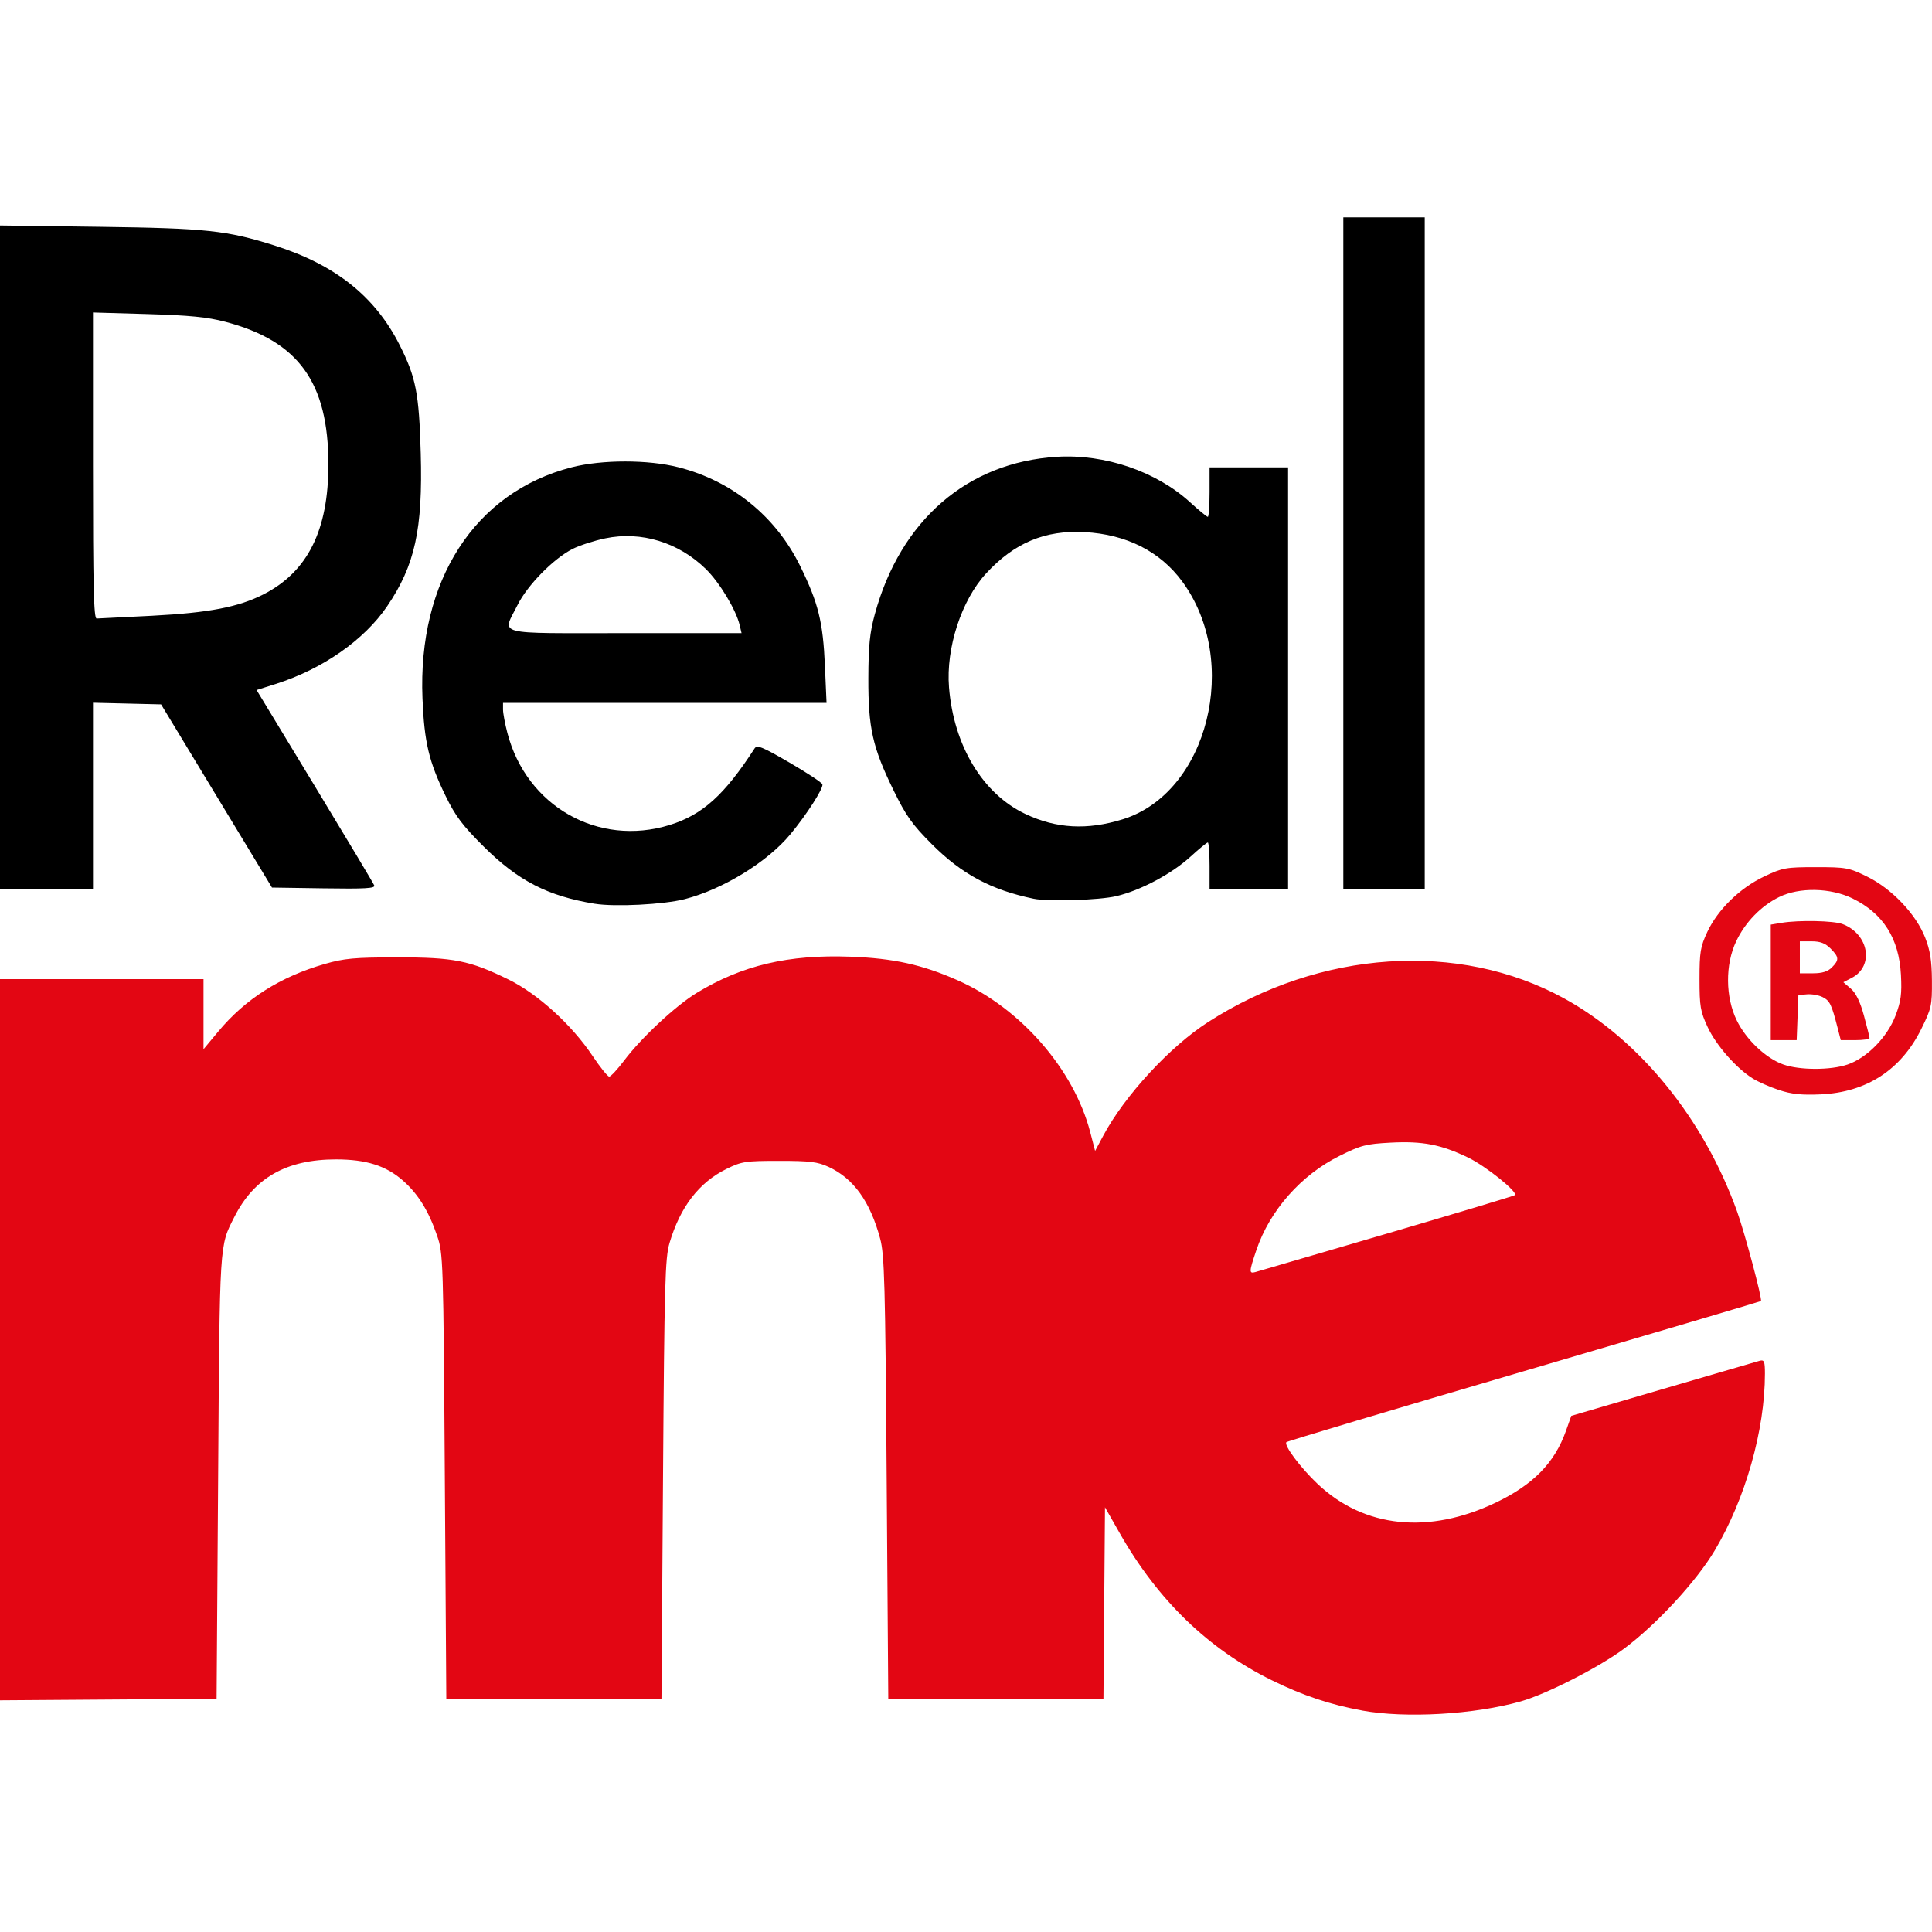
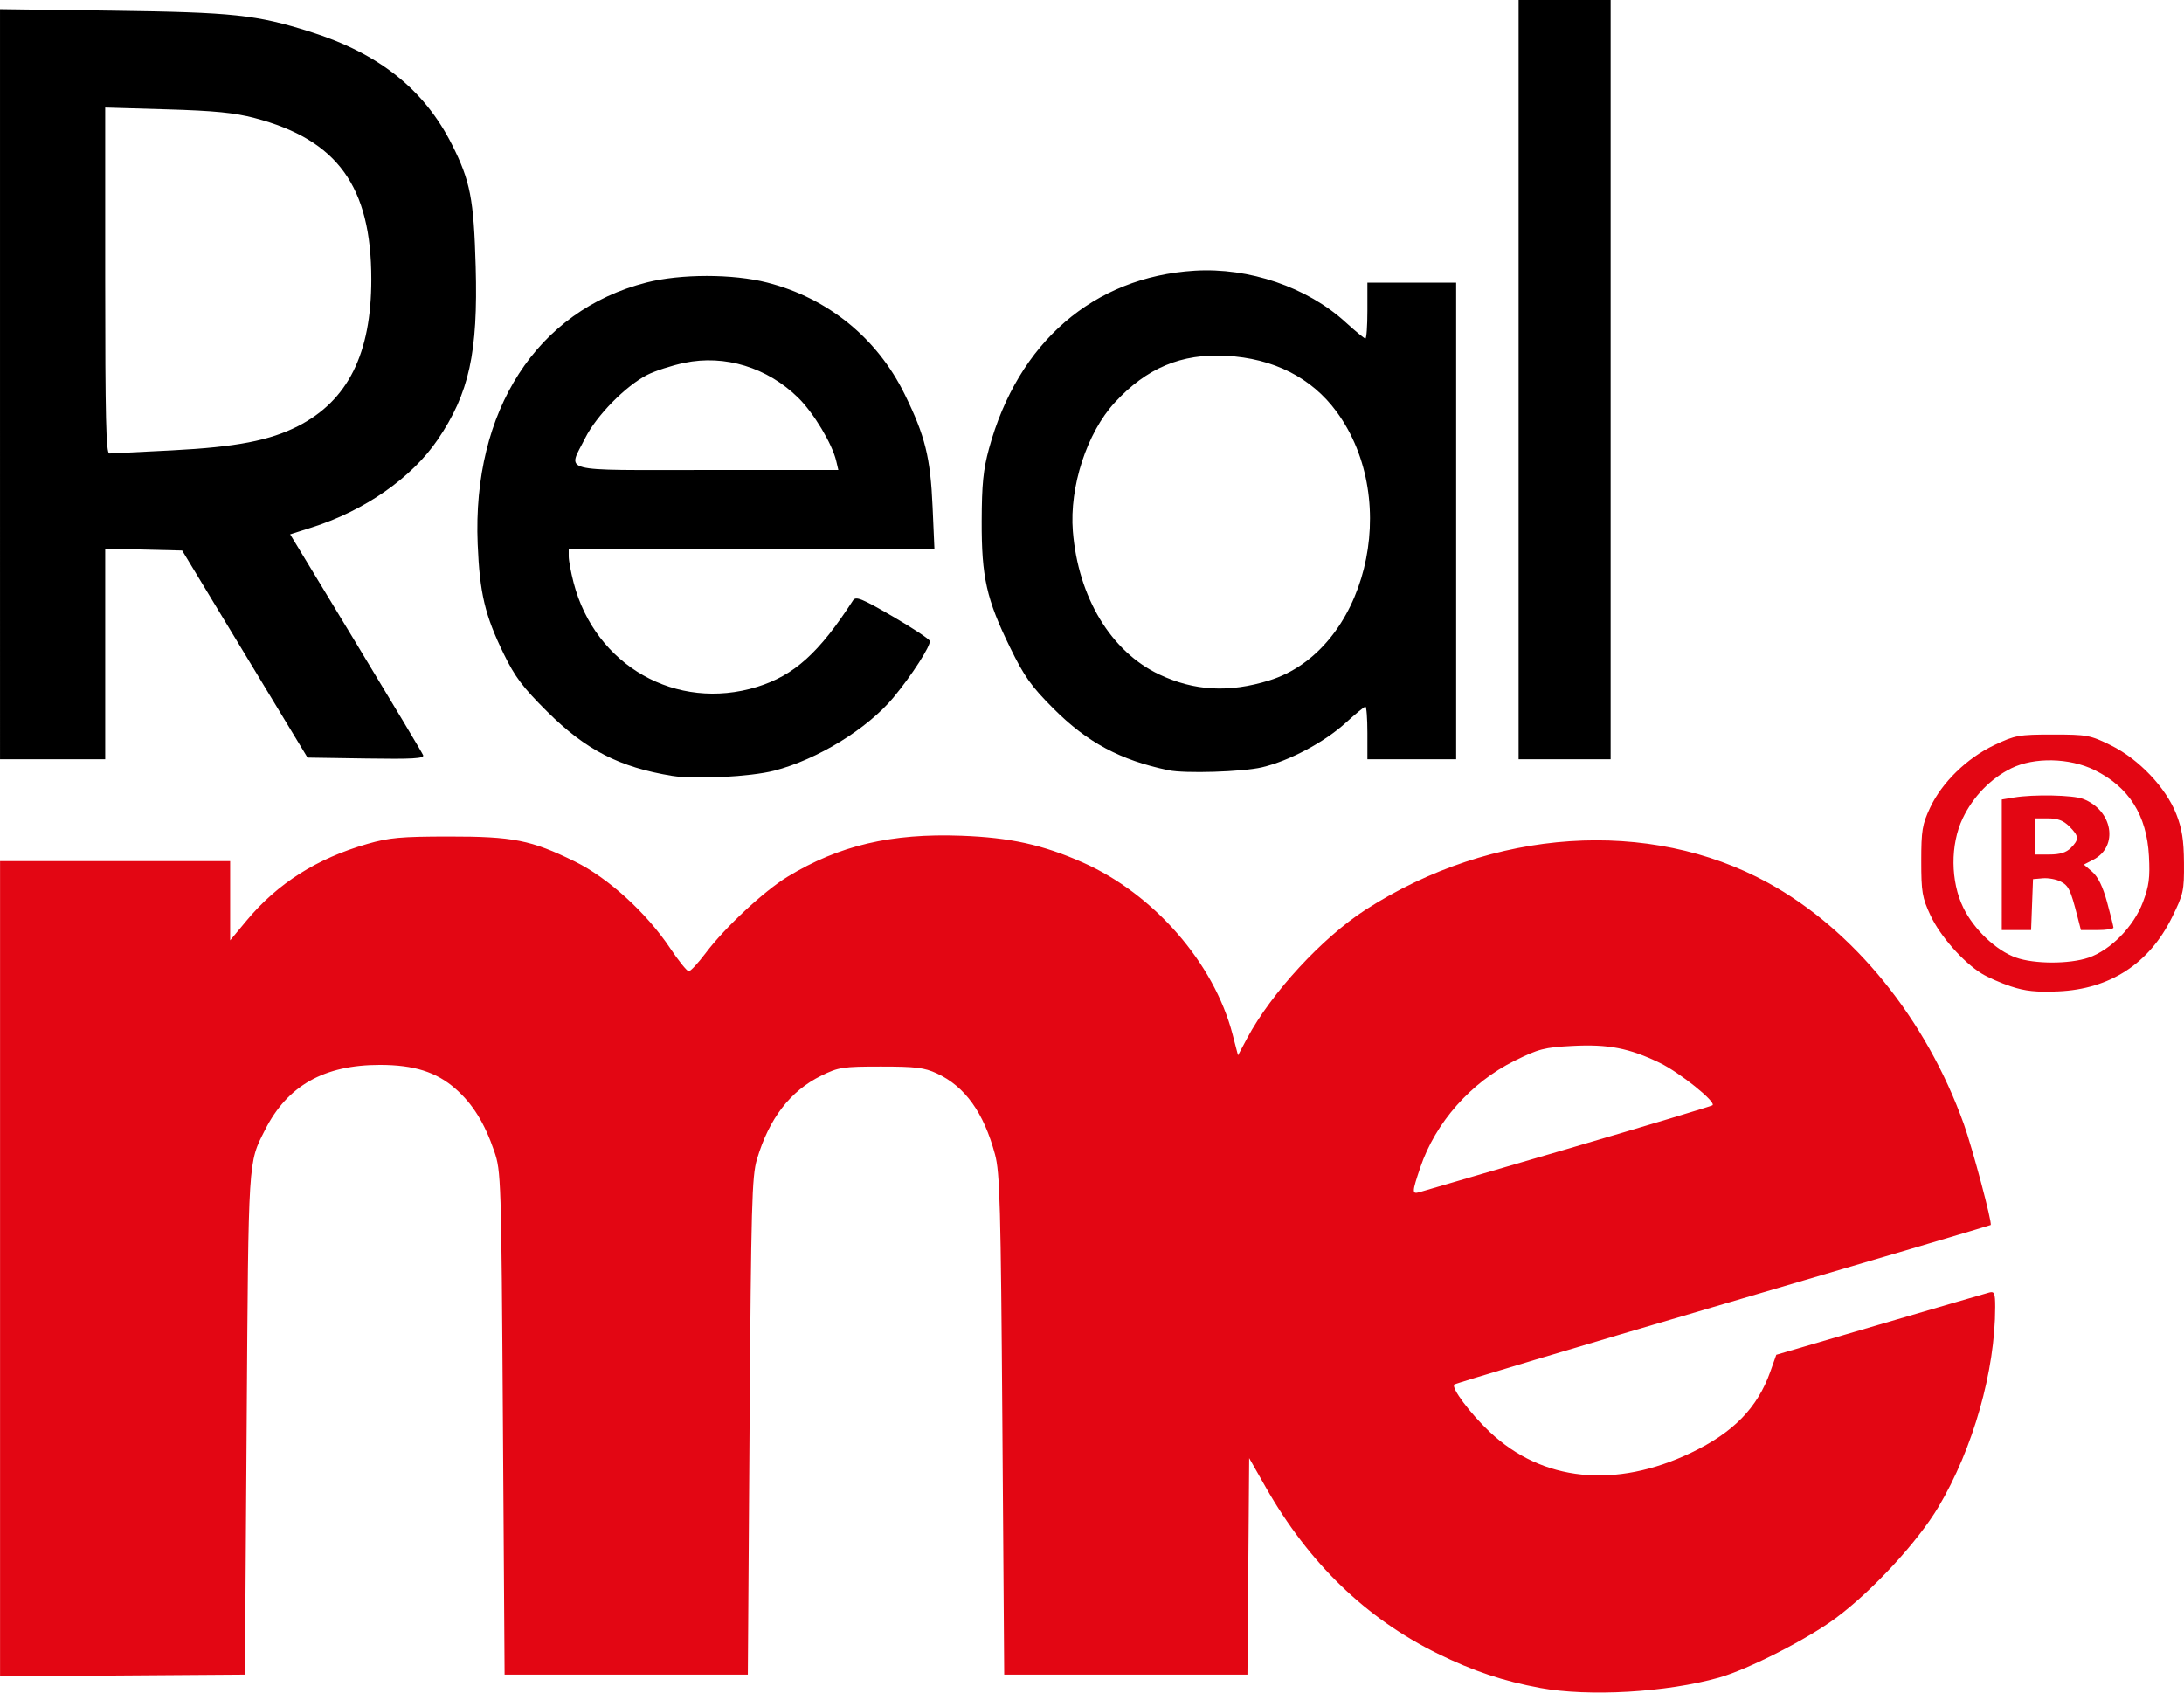
- <svg xmlns="http://www.w3.org/2000/svg" version="1.1" viewBox="0 0 512 512">
+ <svg xmlns="http://www.w3.org/2000/svg" version="1.1" viewBox="-0.02 57.60 512.01 396.79">
  <g transform="matrix(2.9124 0 0 2.9124 -316.68 -517.11)" stroke-width=".265">
    <path d="m275.42 265.59c0.685-0.685 0.667-0.945-0.12-1.732-0.475-0.475-0.936-0.649-1.72-0.649h-1.07v2.91h1.191c0.838 0 1.347-0.157 1.72-0.529zm-5.556 1.357v-5.257l0.992-0.164c1.574-0.26 4.724-0.196 5.539 0.112 2.401 0.91 2.9 3.831 0.836 4.899l-0.761 0.393 0.682 0.586c0.458 0.394 0.848 1.195 1.187 2.438 0.278 1.019 0.509 1.941 0.513 2.05 4e-3 0.109-0.583 0.198-1.305 0.198h-1.313l-0.289-1.125c-0.547-2.129-0.701-2.448-1.34-2.781-0.352-0.183-0.998-0.302-1.434-0.265l-0.794 0.069-0.155 4.101h-2.359zm6.976 7.477c1.784-0.608 3.642-2.505 4.386-4.479 0.488-1.294 0.575-1.958 0.483-3.694-0.175-3.302-1.611-5.57-4.389-6.935-2.009-0.986-4.849-1.045-6.689-0.139-1.657 0.816-3.084 2.287-3.913 4.03-1.008 2.121-0.985 5.077 0.054 7.202 0.858 1.753 2.643 3.443 4.235 4.007 1.486 0.527 4.298 0.53 5.832 7e-3zm-6.226 2.317c-0.824-0.273-1.896-0.744-2.381-1.046-1.505-0.937-3.337-3.022-4.111-4.681-0.663-1.422-0.741-1.877-0.741-4.366 0-2.462 0.081-2.951 0.711-4.296 0.954-2.035 2.97-4 5.178-5.046 1.67-0.791 1.969-0.845 4.699-0.845 2.758 0 3.011 0.047 4.672 0.865 2.245 1.105 4.433 3.406 5.27 5.542 0.459 1.17 0.604 2.094 0.618 3.925 0.017 2.25-0.042 2.516-0.97 4.394-1.839 3.72-4.985 5.765-9.152 5.948-1.746 0.077-2.654-0.018-3.793-0.396zm-35.675 13.063c6.33-1.856 11.569-3.431 11.642-3.501 0.291-0.279-2.647-2.64-4.247-3.413-2.468-1.191-4.142-1.515-7.045-1.364-2.252 0.118-2.706 0.235-4.663 1.207-3.503 1.74-6.351 4.966-7.571 8.579-0.67 1.983-0.677 2.155-0.088 1.993 0.255-0.07 5.642-1.646 11.972-3.501zm-2.249 43.397c-2.933-0.537-5.383-1.357-8.218-2.749-5.782-2.841-10.369-7.274-13.845-13.382l-1.345-2.364-0.07 8.714-0.07 8.714h-19.579l-0.147-20.108c-0.129-17.734-0.2-20.304-0.593-21.767-0.907-3.369-2.417-5.472-4.681-6.52-1.009-0.467-1.704-0.552-4.501-0.552-3.078 0-3.411 0.051-4.8 0.733-2.495 1.226-4.206 3.448-5.182 6.733-0.406 1.367-0.469 3.657-0.594 21.505l-0.14 19.976h-19.579l-0.135-20.241c-0.132-19.751-0.149-20.28-0.697-21.885-0.775-2.27-1.728-3.808-3.119-5.032-1.535-1.351-3.344-1.923-6.085-1.923-4.499 0-7.443 1.666-9.249 5.235-1.367 2.701-1.327 2.061-1.476 23.604l-0.141 20.241-19.711 0.139v-65.623h18.521v6.378l1.336-1.605c2.477-2.976 5.65-4.989 9.699-6.154 1.77-0.509 2.698-0.594 6.559-0.598 5.186-5e-3 6.621 0.279 10.154 2.011 2.661 1.304 5.757 4.119 7.658 6.961 0.689 1.029 1.368 1.874 1.509 1.876 0.142 2e-3 0.759-0.663 1.372-1.478 1.544-2.054 4.686-4.981 6.583-6.134 4.146-2.519 8.344-3.508 13.998-3.298 3.918 0.145 6.525 0.719 9.758 2.149 5.719 2.529 10.57 8.089 12.062 13.826l0.442 1.698 0.748-1.399c1.946-3.639 6.052-8.086 9.533-10.326 10.197-6.561 22.81-7.405 32.377-2.164 6.902 3.781 12.734 10.966 15.767 19.426 0.701 1.956 2.305 7.981 2.162 8.123-0.04 0.04-9.735 2.909-21.543 6.374s-21.545 6.375-21.636 6.467c-0.264 0.264 1.28 2.33 2.852 3.814 4.23 3.995 10.106 4.603 16.215 1.677 3.397-1.627 5.339-3.615 6.37-6.521l0.484-1.364 8.347-2.446c4.591-1.345 8.556-2.502 8.81-2.569 0.395-0.105 0.463 0.069 0.463 1.172 0 5.135-1.78 11.406-4.566 16.089-1.675 2.816-5.316 6.758-8.263 8.948-2.285 1.697-7.056 4.13-9.396 4.791-4.228 1.194-10.475 1.554-14.42 0.831z" fill="#e30613" />
    <path d="m230.97 227.89v-30.559h7.408v61.119h-7.408zm-108.35 5.691c5.117-0.265 7.828-0.788 10.095-1.946 4.017-2.053 5.903-5.828 5.903-11.815 0-7.471-2.719-11.232-9.383-12.984-1.637-0.43-3.241-0.589-7.078-0.702l-4.961-0.146v13.928c0 10.97 0.07 13.926 0.331 13.92 0.182-4e-3 2.474-0.119 5.093-0.254zm-13.891-5.321v-30.188l9.062 0.121c9.721 0.13 11.565 0.327 15.908 1.696 5.54 1.747 9.173 4.64 11.414 9.088 1.473 2.925 1.754 4.373 1.906 9.815 0.193 6.931-0.524 10.199-3.057 13.929-2.085 3.07-5.879 5.717-10.128 7.066l-1.751 0.556 5.287 8.722c2.908 4.797 5.347 8.874 5.42 9.059 0.105 0.267-0.849 0.322-4.587 0.265l-4.72-0.072-10.09-16.669-6.196-0.149v16.95h-8.467zm102.16 23.848c7.767-2.402 10.766-14.385 5.418-21.649-2.014-2.736-5.076-4.283-8.884-4.487-3.601-0.194-6.395 0.979-8.958 3.76-2.246 2.437-3.664 6.787-3.376 10.362 0.428 5.324 3.073 9.704 6.968 11.537 2.817 1.326 5.602 1.476 8.833 0.477zm-8.096 7.228c-3.877-0.807-6.548-2.24-9.272-4.971-1.791-1.796-2.343-2.573-3.486-4.912-1.902-3.891-2.299-5.66-2.285-10.186 9e-3 -2.957 0.127-4.131 0.588-5.821 2.33-8.553 8.416-13.82 16.551-14.324 4.38-0.271 9.065 1.327 12.146 4.143 0.793 0.725 1.515 1.318 1.603 1.318 0.089 0 0.161-1.012 0.161-2.249v-2.249h7.144v38.365h-7.144v-2.117c0-1.164-0.073-2.117-0.161-2.117-0.089 0-0.788 0.572-1.553 1.272-1.732 1.583-4.558 3.089-6.779 3.613-1.553 0.366-6.188 0.511-7.513 0.235zm-26.752-24.898c-0.325-1.383-1.818-3.866-3.06-5.088-2.479-2.44-5.904-3.491-9.164-2.811-1.014 0.211-2.357 0.647-2.986 0.967-1.742 0.889-4.099 3.29-5.001 5.096-1.403 2.808-2.332 2.564 9.794 2.564h10.588zm-13.2 25.352c-4.26-0.699-6.962-2.089-10.067-5.177-1.956-1.945-2.594-2.793-3.49-4.63-1.524-3.127-1.941-4.885-2.105-8.864-0.442-10.732 4.758-18.787 13.586-21.045 2.758-0.705 6.956-0.704 9.72 3e-3 4.895 1.252 8.851 4.469 11.072 9.003 1.646 3.36 2.065 5.056 2.241 9.062l0.148 3.373h-29.439v0.606c0 0.333 0.178 1.288 0.395 2.121 1.74 6.682 8.27 10.389 14.766 8.383 2.981-0.921 4.994-2.735 7.726-6.963 0.226-0.35 0.689-0.163 3.17 1.278 1.598 0.928 2.95 1.82 3.004 1.983 0.115 0.346-1.438 2.768-2.921 4.554-2.094 2.522-6.124 4.996-9.602 5.894-1.905 0.492-6.366 0.72-8.202 0.418z" />
  </g>
</svg>
